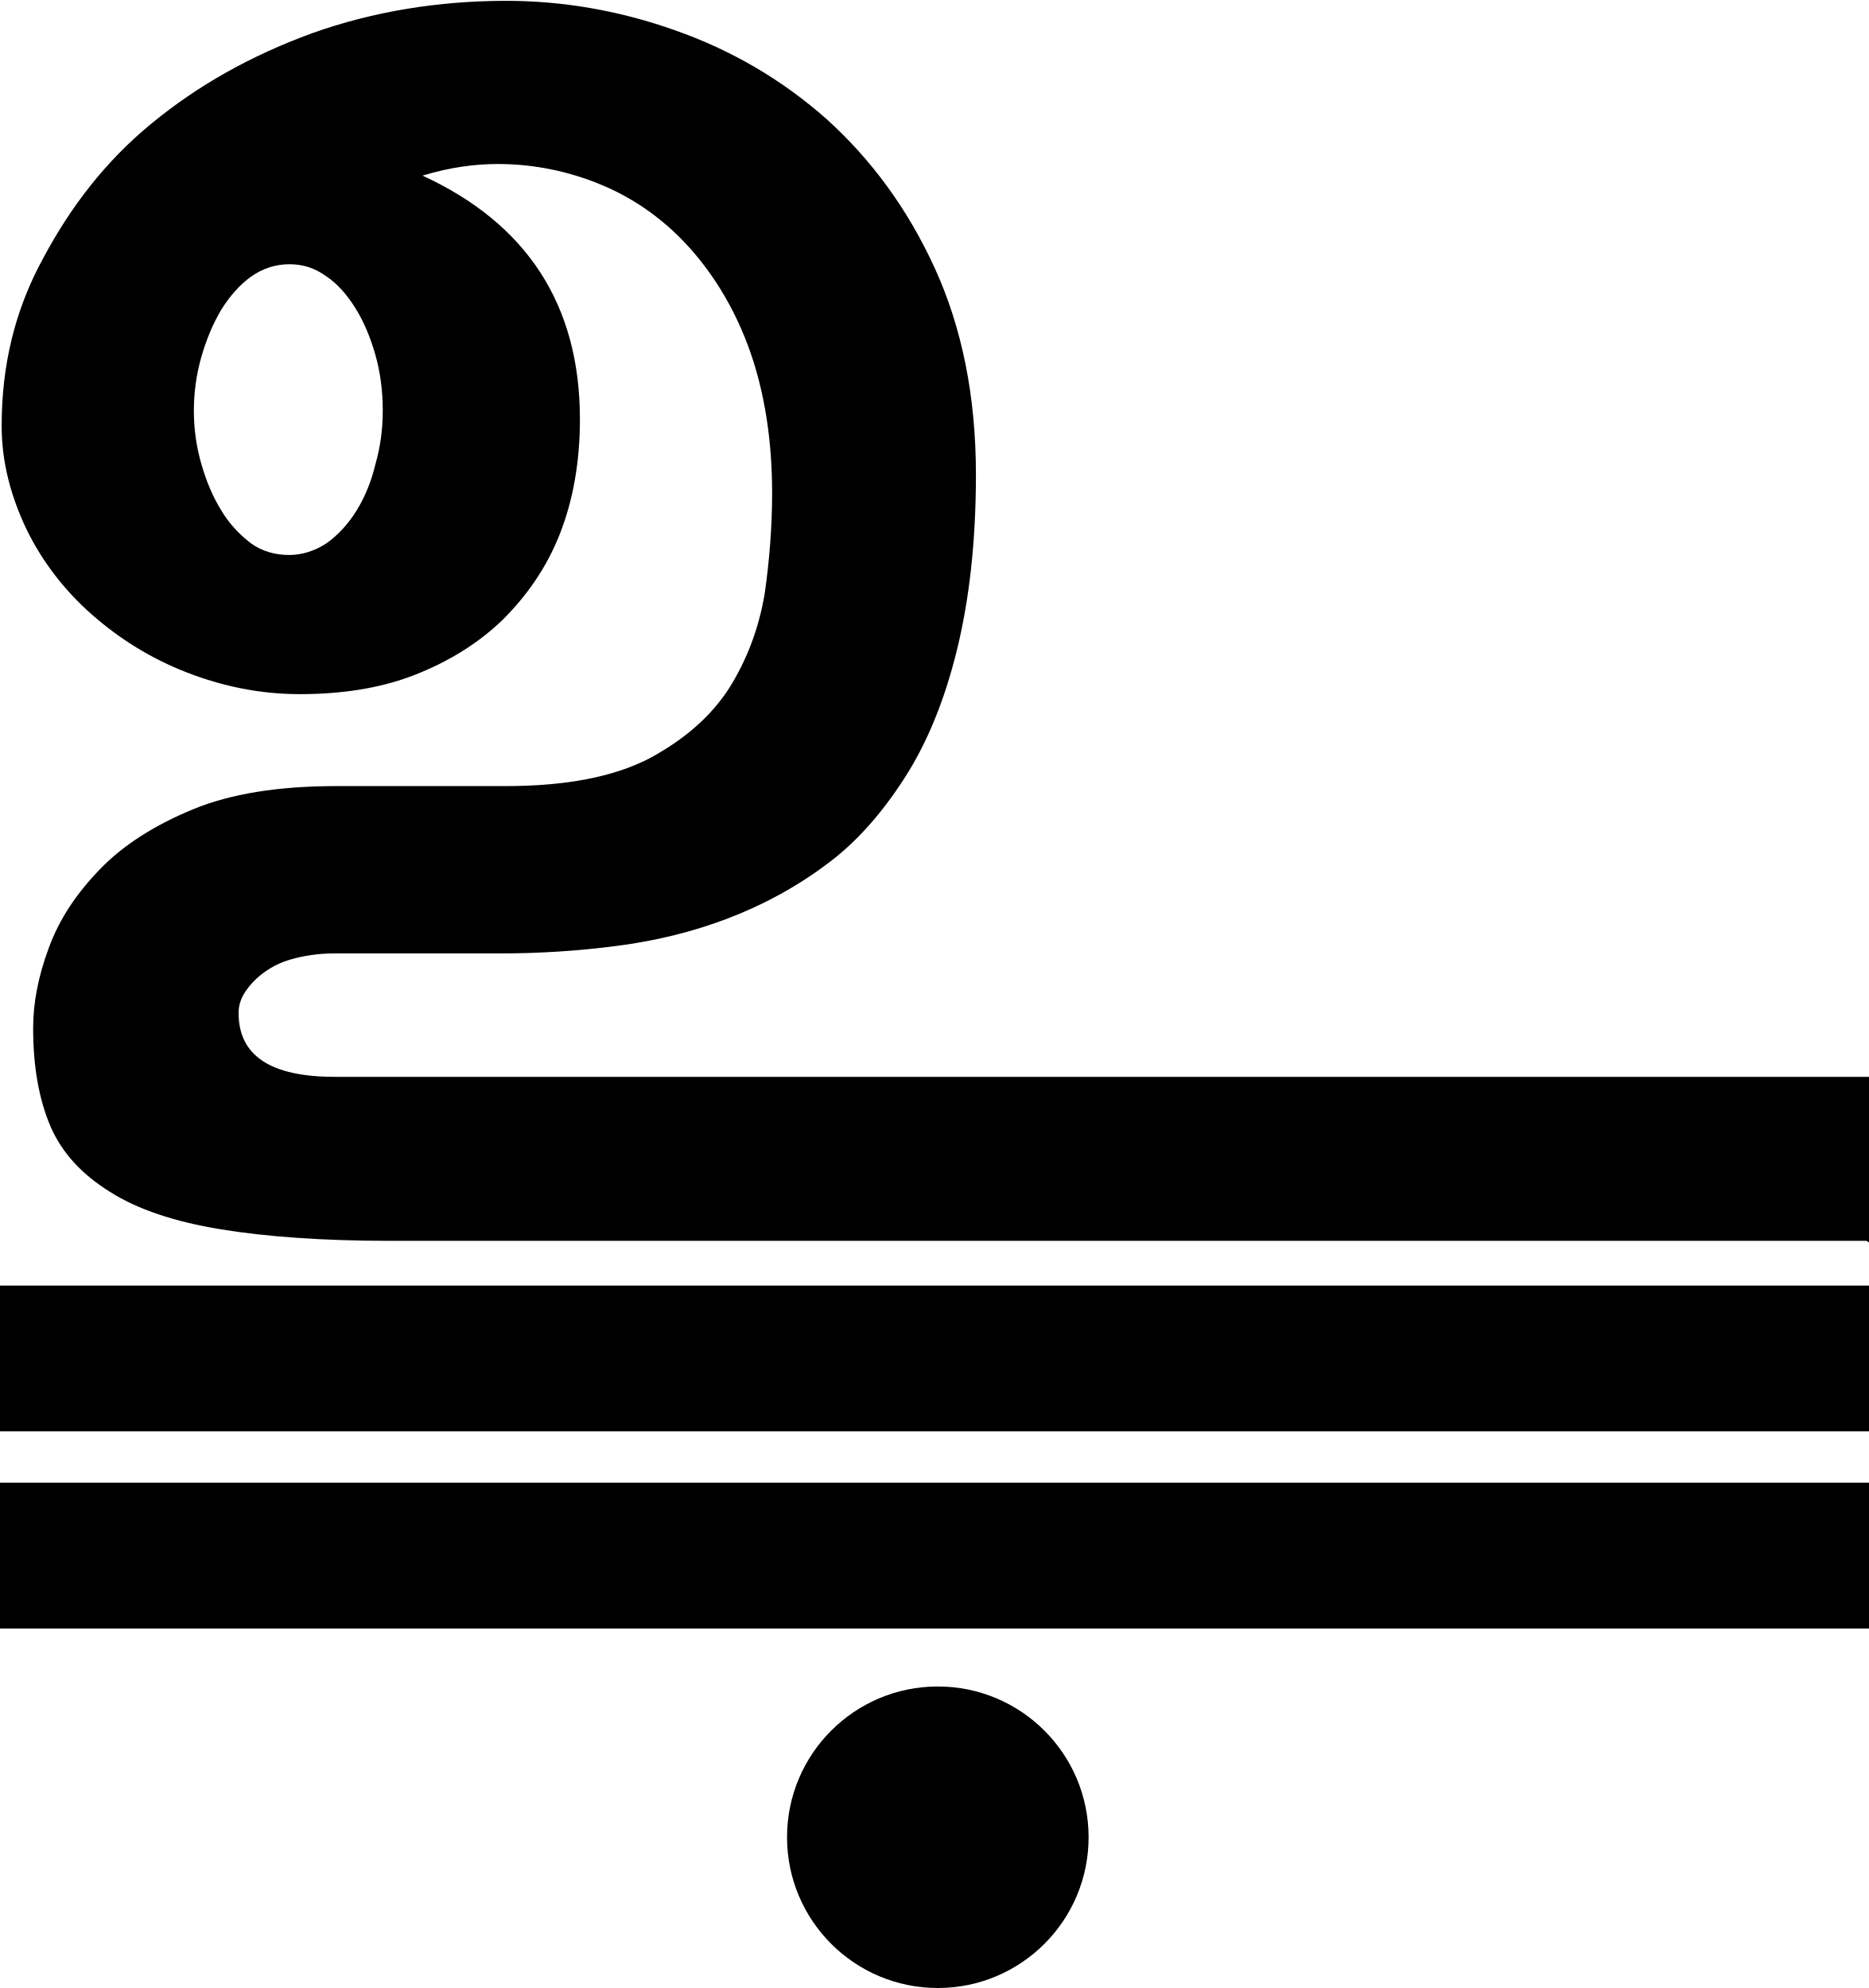
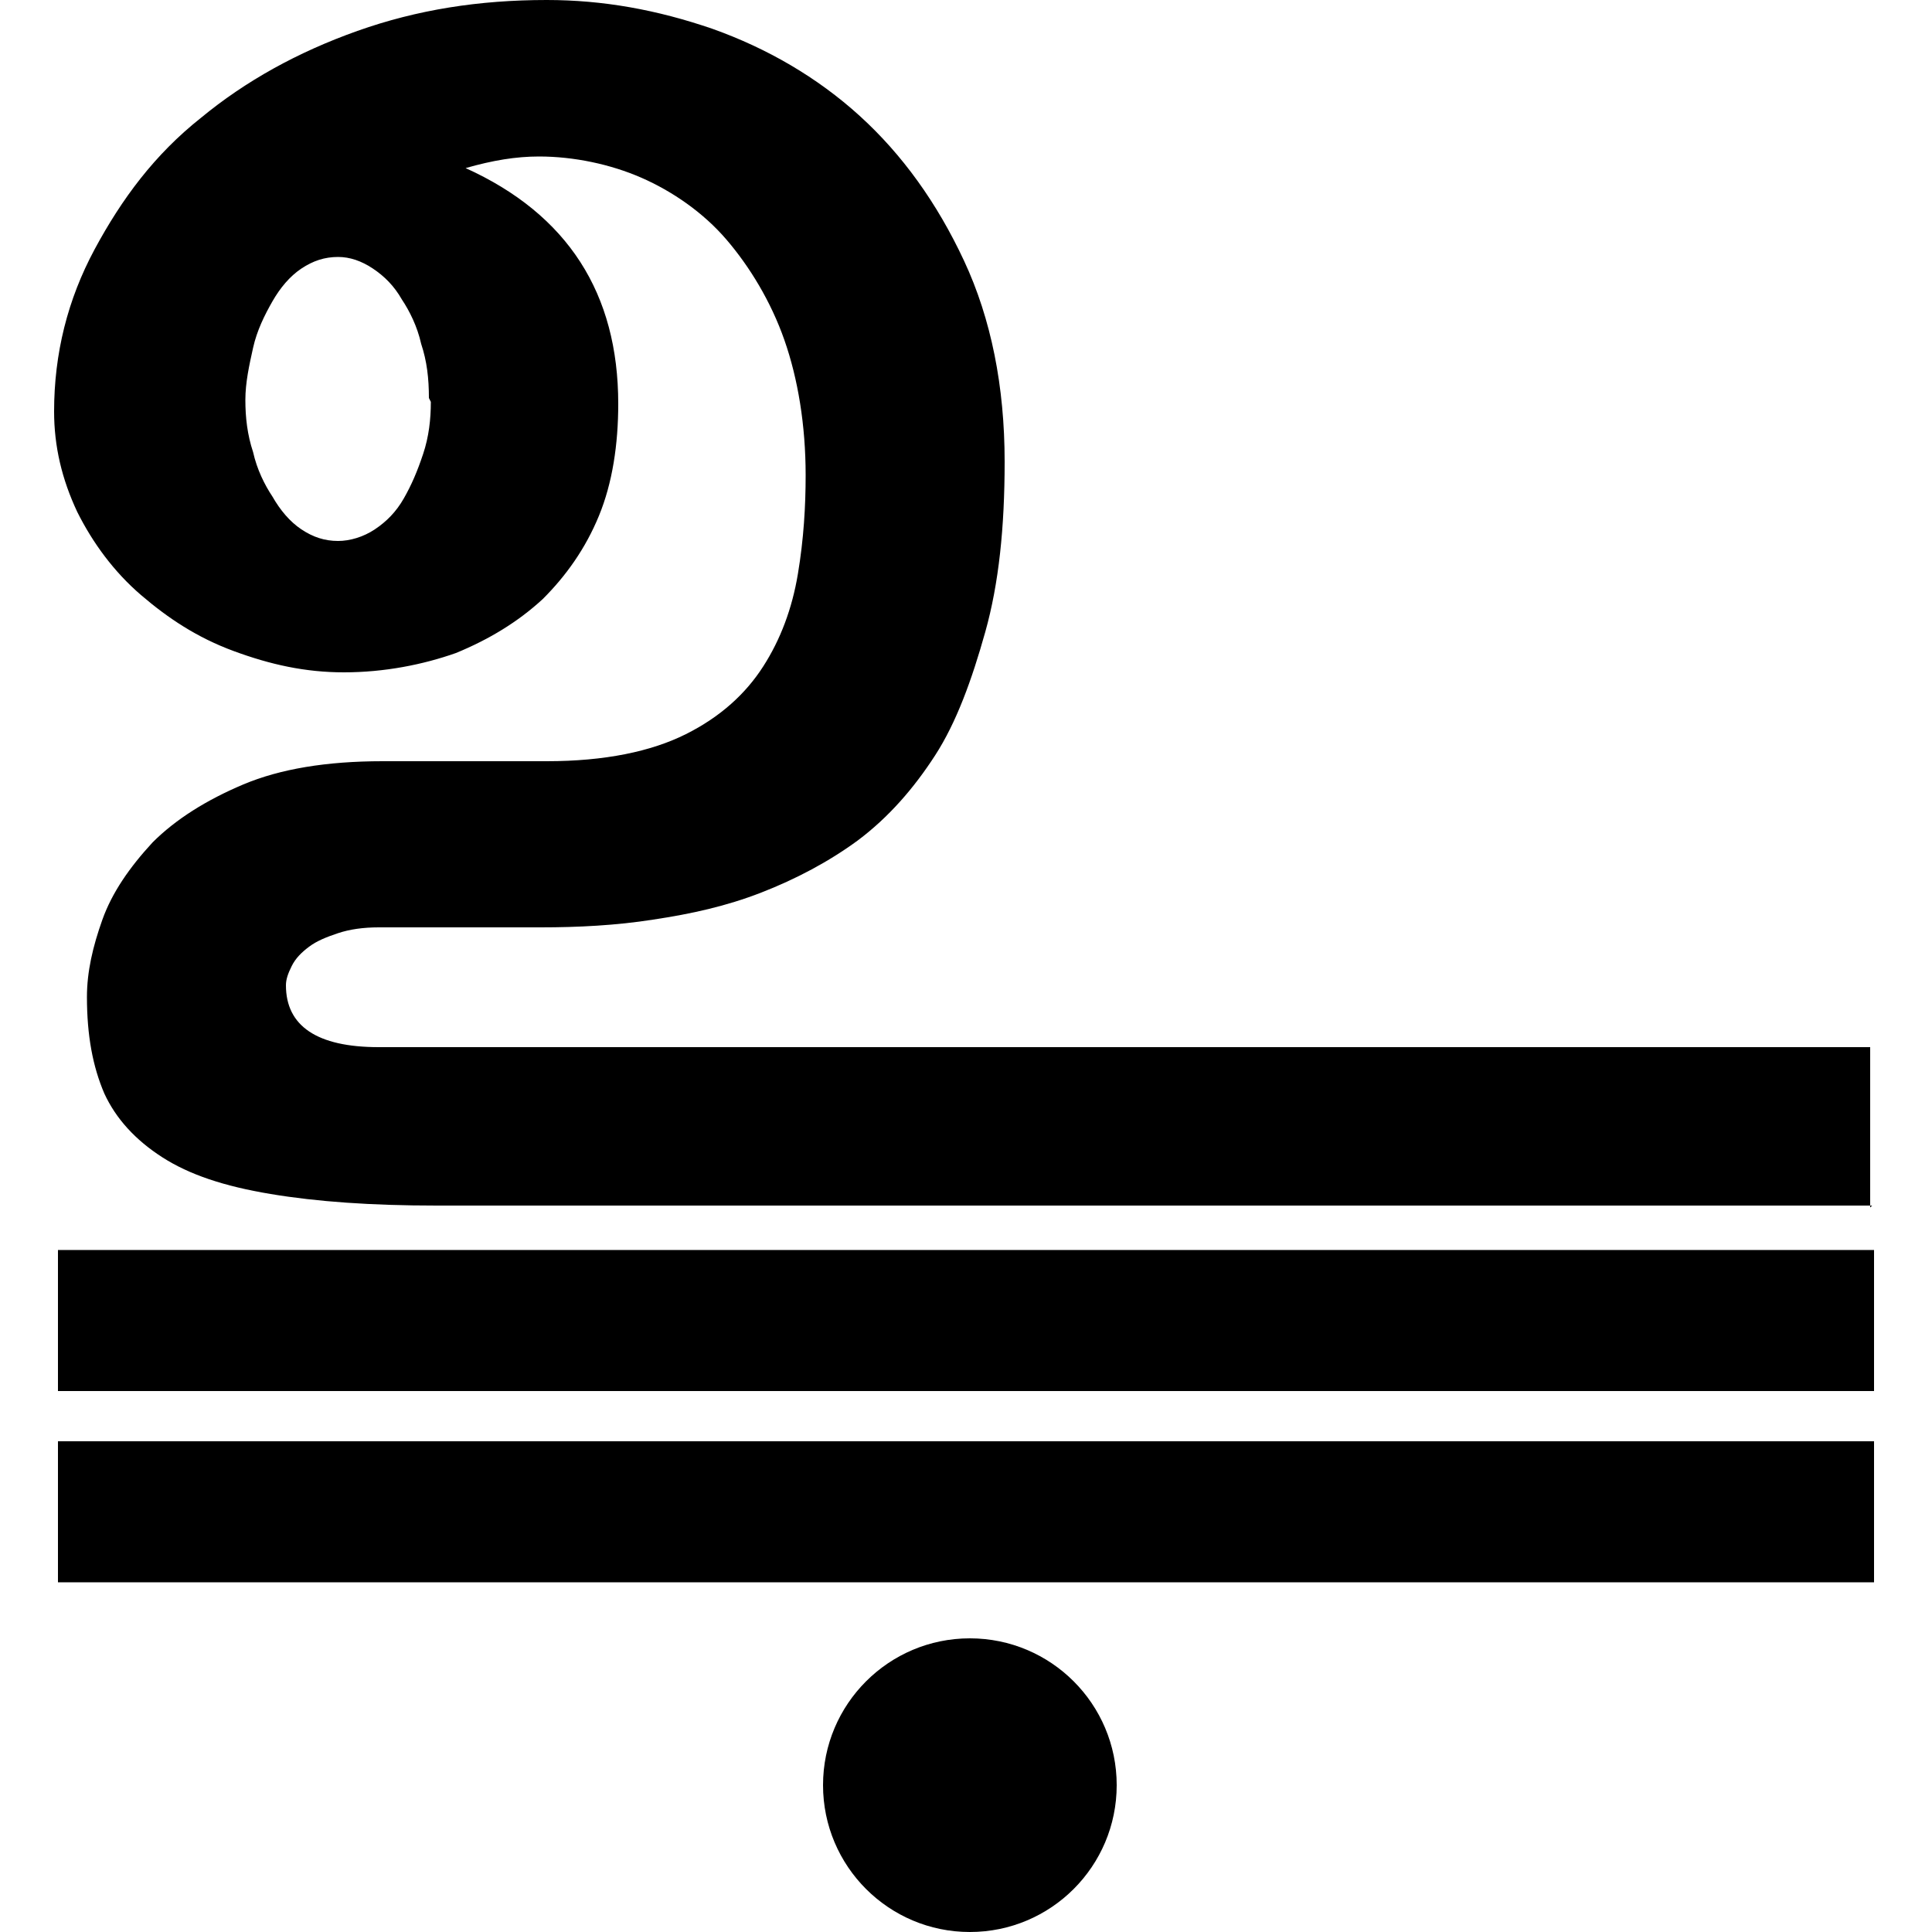
- <svg xmlns="http://www.w3.org/2000/svg" id="a" data-name="Layer 1" width="22.56" height="24" viewBox="0 0 22.56 24">
-   <circle cx="11.32" cy="22.18" r="1.82" stroke-width="0" />
-   <rect y="17.9" width="22.56" height="1.76" stroke-width="0" />
-   <rect y="15.52" width="22.56" height="1.76" stroke-width="0" />
-   <path d="M22.53,14.98H4.71c-.82,0-1.5-.05-2.05-.14-.55-.09-1-.24-1.33-.45-.34-.21-.58-.47-.72-.79-.14-.33-.21-.72-.21-1.19,0-.3.06-.62.19-.97s.33-.65.62-.95c.28-.29.66-.53,1.12-.72s1.04-.28,1.73-.28h2.04c.73,0,1.3-.11,1.73-.33.43-.23.75-.51.97-.85.22-.35.36-.73.43-1.14.06-.42.09-.83.09-1.22,0-.63-.09-1.2-.26-1.69s-.42-.91-.72-1.25-.66-.6-1.06-.77-.83-.26-1.27-.26c-.28,0-.58.04-.91.14,1.26.58,1.9,1.56,1.9,2.94,0,.51-.08.97-.24,1.38s-.4.75-.69,1.04c-.3.29-.66.51-1.07.67-.41.16-.88.23-1.38.23-.47,0-.92-.09-1.36-.26s-.82-.41-1.15-.7-.6-.64-.79-1.03c-.19-.4-.3-.81-.3-1.25,0-.73.16-1.4.5-2.02.33-.62.75-1.17,1.31-1.63.56-.46,1.2-.82,1.94-1.09.73-.26,1.52-.39,2.34-.39.69,0,1.38.12,2.05.36.68.24,1.29.6,1.82,1.07.53.48.97,1.07,1.3,1.79s.5,1.55.5,2.5c0,.81-.08,1.51-.23,2.12s-.36,1.12-.63,1.54-.58.78-.95,1.05c-.36.27-.77.49-1.19.65s-.87.27-1.34.33c-.46.06-.93.09-1.39.09h-2.02c-.19,0-.37.03-.51.07-.15.04-.27.11-.36.18s-.16.15-.21.23-.07.16-.07.24c0,.51.38.77,1.16.77h18.52v2h0ZM4.62,4.95c0-.23-.03-.46-.09-.67-.06-.21-.14-.4-.24-.56-.1-.16-.22-.3-.36-.39-.14-.1-.28-.14-.44-.14s-.32.05-.46.15c-.14.1-.26.24-.36.4-.1.17-.18.36-.24.57-.06.21-.09.43-.09.65s.03.43.09.64c.06.21.14.4.24.56.1.17.23.3.36.4.14.1.3.14.46.14s.31-.05.45-.14c.14-.1.26-.23.36-.39s.18-.35.23-.56c.06-.21.09-.42.09-.65Z" stroke-width="0" />
+ <svg xmlns="http://www.w3.org/2000/svg" id="a" data-name="Layer 1" width="1" height="1" viewBox="0 0 1 1">
+   <circle cx=".502" cy=".924" r=".076" stroke-width="0" />
+   <rect x=".03" y=".746" width=".94" height=".073" stroke-width="0" />
+   <rect x=".03" y=".647" width=".94" height=".073" stroke-width="0" />
+   <path d="M.969.624H.226c-.034,0-.062-.002-.086-.006s-.042-.01-.056-.019c-.014-.009-.024-.02-.03-.033-.006-.014-.009-.03-.009-.05,0-.013.003-.026.008-.04s.014-.027.026-.04c.012-.012.028-.022.047-.03s.043-.012.072-.012h.085c.03,0,.054-.005.072-.014.018-.009.031-.021.04-.035.009-.014.015-.03.018-.048.003-.018.004-.035.004-.051,0-.026-.004-.05-.011-.07s-.018-.038-.03-.052-.028-.025-.044-.032-.035-.011-.053-.011c-.012,0-.024.002-.038.006.053.024.079.065.079.122,0,.021-.003.041-.01.058s-.017.031-.029.043c-.013.012-.028.021-.045.028-.017.006-.037.01-.058.01-.02,0-.038-.004-.057-.011s-.034-.017-.048-.029-.025-.027-.033-.043c-.008-.017-.012-.034-.012-.052,0-.03.007-.058.021-.084s.031-.049.055-.068c.023-.019.05-.034.081-.045.031-.011.063-.016.098-.016.029,0,.057.005.086.015.028.01.054.025.076.045.022.02.04.045.054.075s.021.065.021.104c0,.034-.003.063-.01.088s-.015.047-.026.064-.024.032-.04.044c-.015.011-.032.02-.05.027s-.036.011-.056.014c-.019.003-.039.004-.058.004h-.084c-.008,0-.015.001-.021.003-.006.002-.011.004-.015.007s-.007.006-.009.01-.003.007-.003.01c0,.021.016.032.048.032h.772v.083h0ZM.222.206c0-.01-.001-.019-.004-.028-.002-.009-.006-.017-.01-.023-.004-.007-.009-.012-.015-.016-.006-.004-.012-.006-.018-.006-.007,0-.013.002-.019.006-.006.004-.011.01-.015.017-.004.007-.008.015-.01.024-.002.009-.004.018-.004.027s.001.018.004.027c.002.009.006.017.01.023.004.007.009.013.015.017.006.004.012.006.019.006.006,0,.013-.002.019-.006.006-.004.011-.009.015-.016s.007-.014.01-.023c.003-.009.004-.018.004-.027Z" stroke-width="0" />
</svg>
